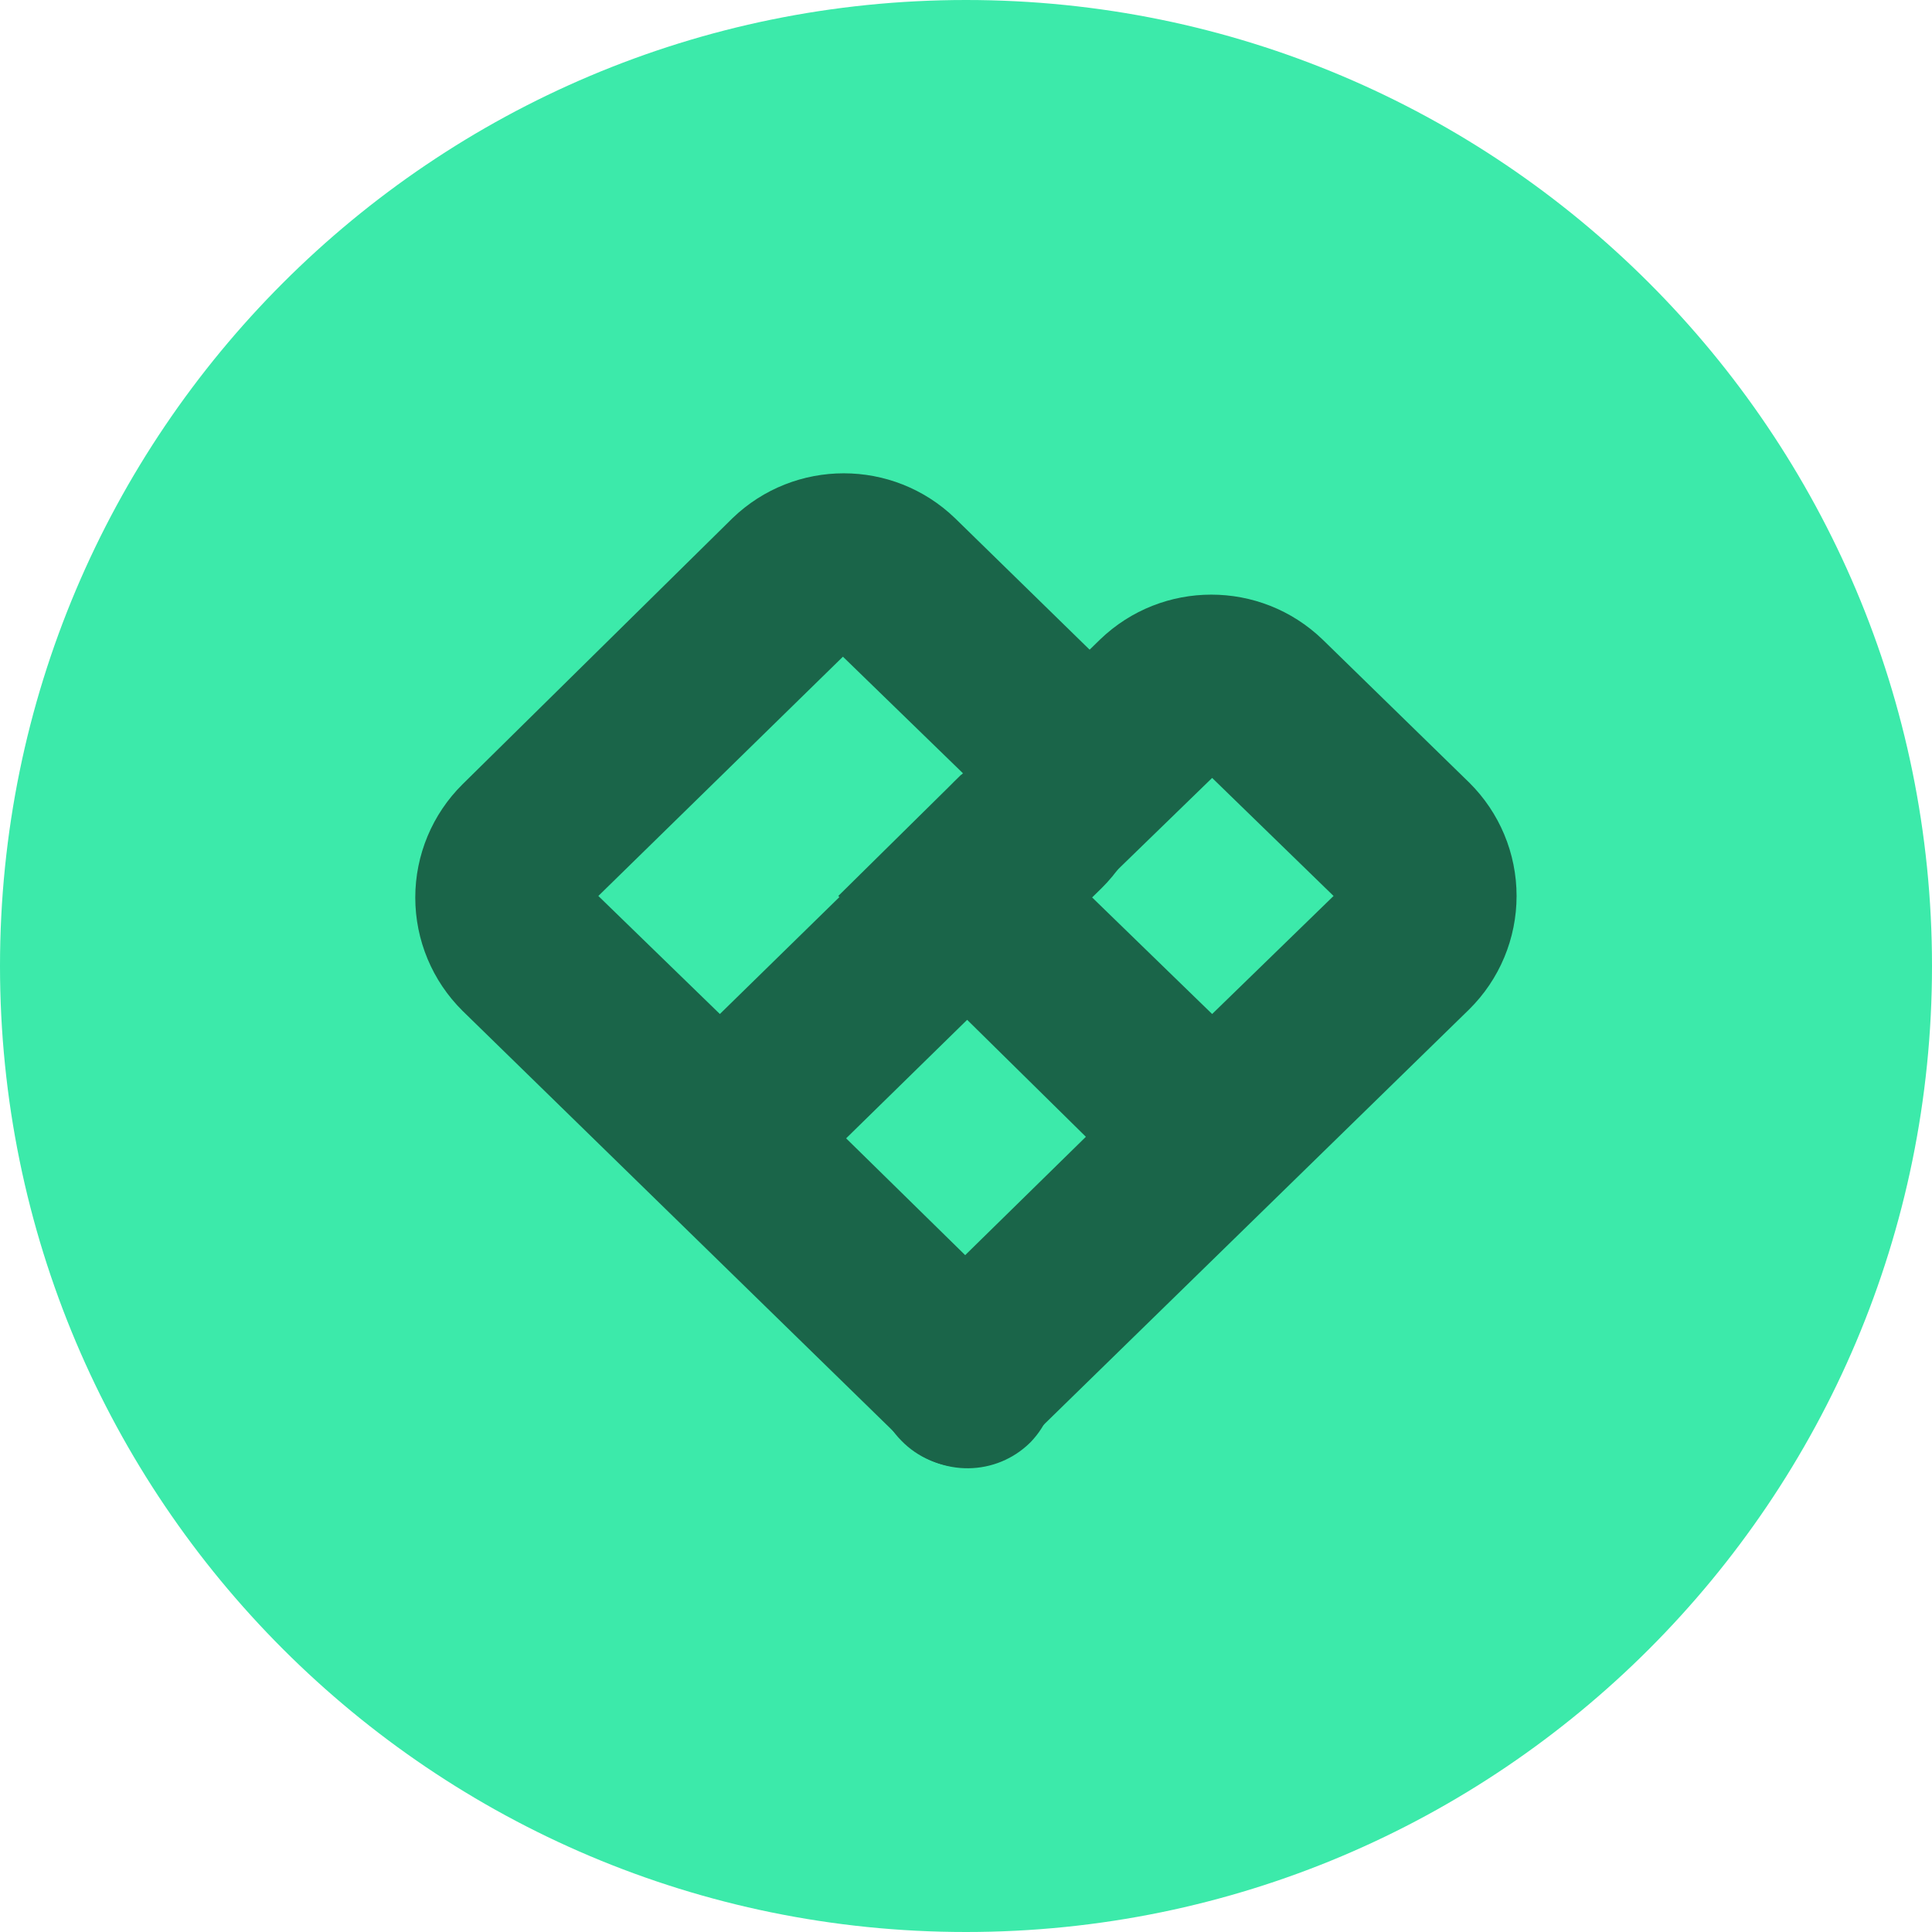
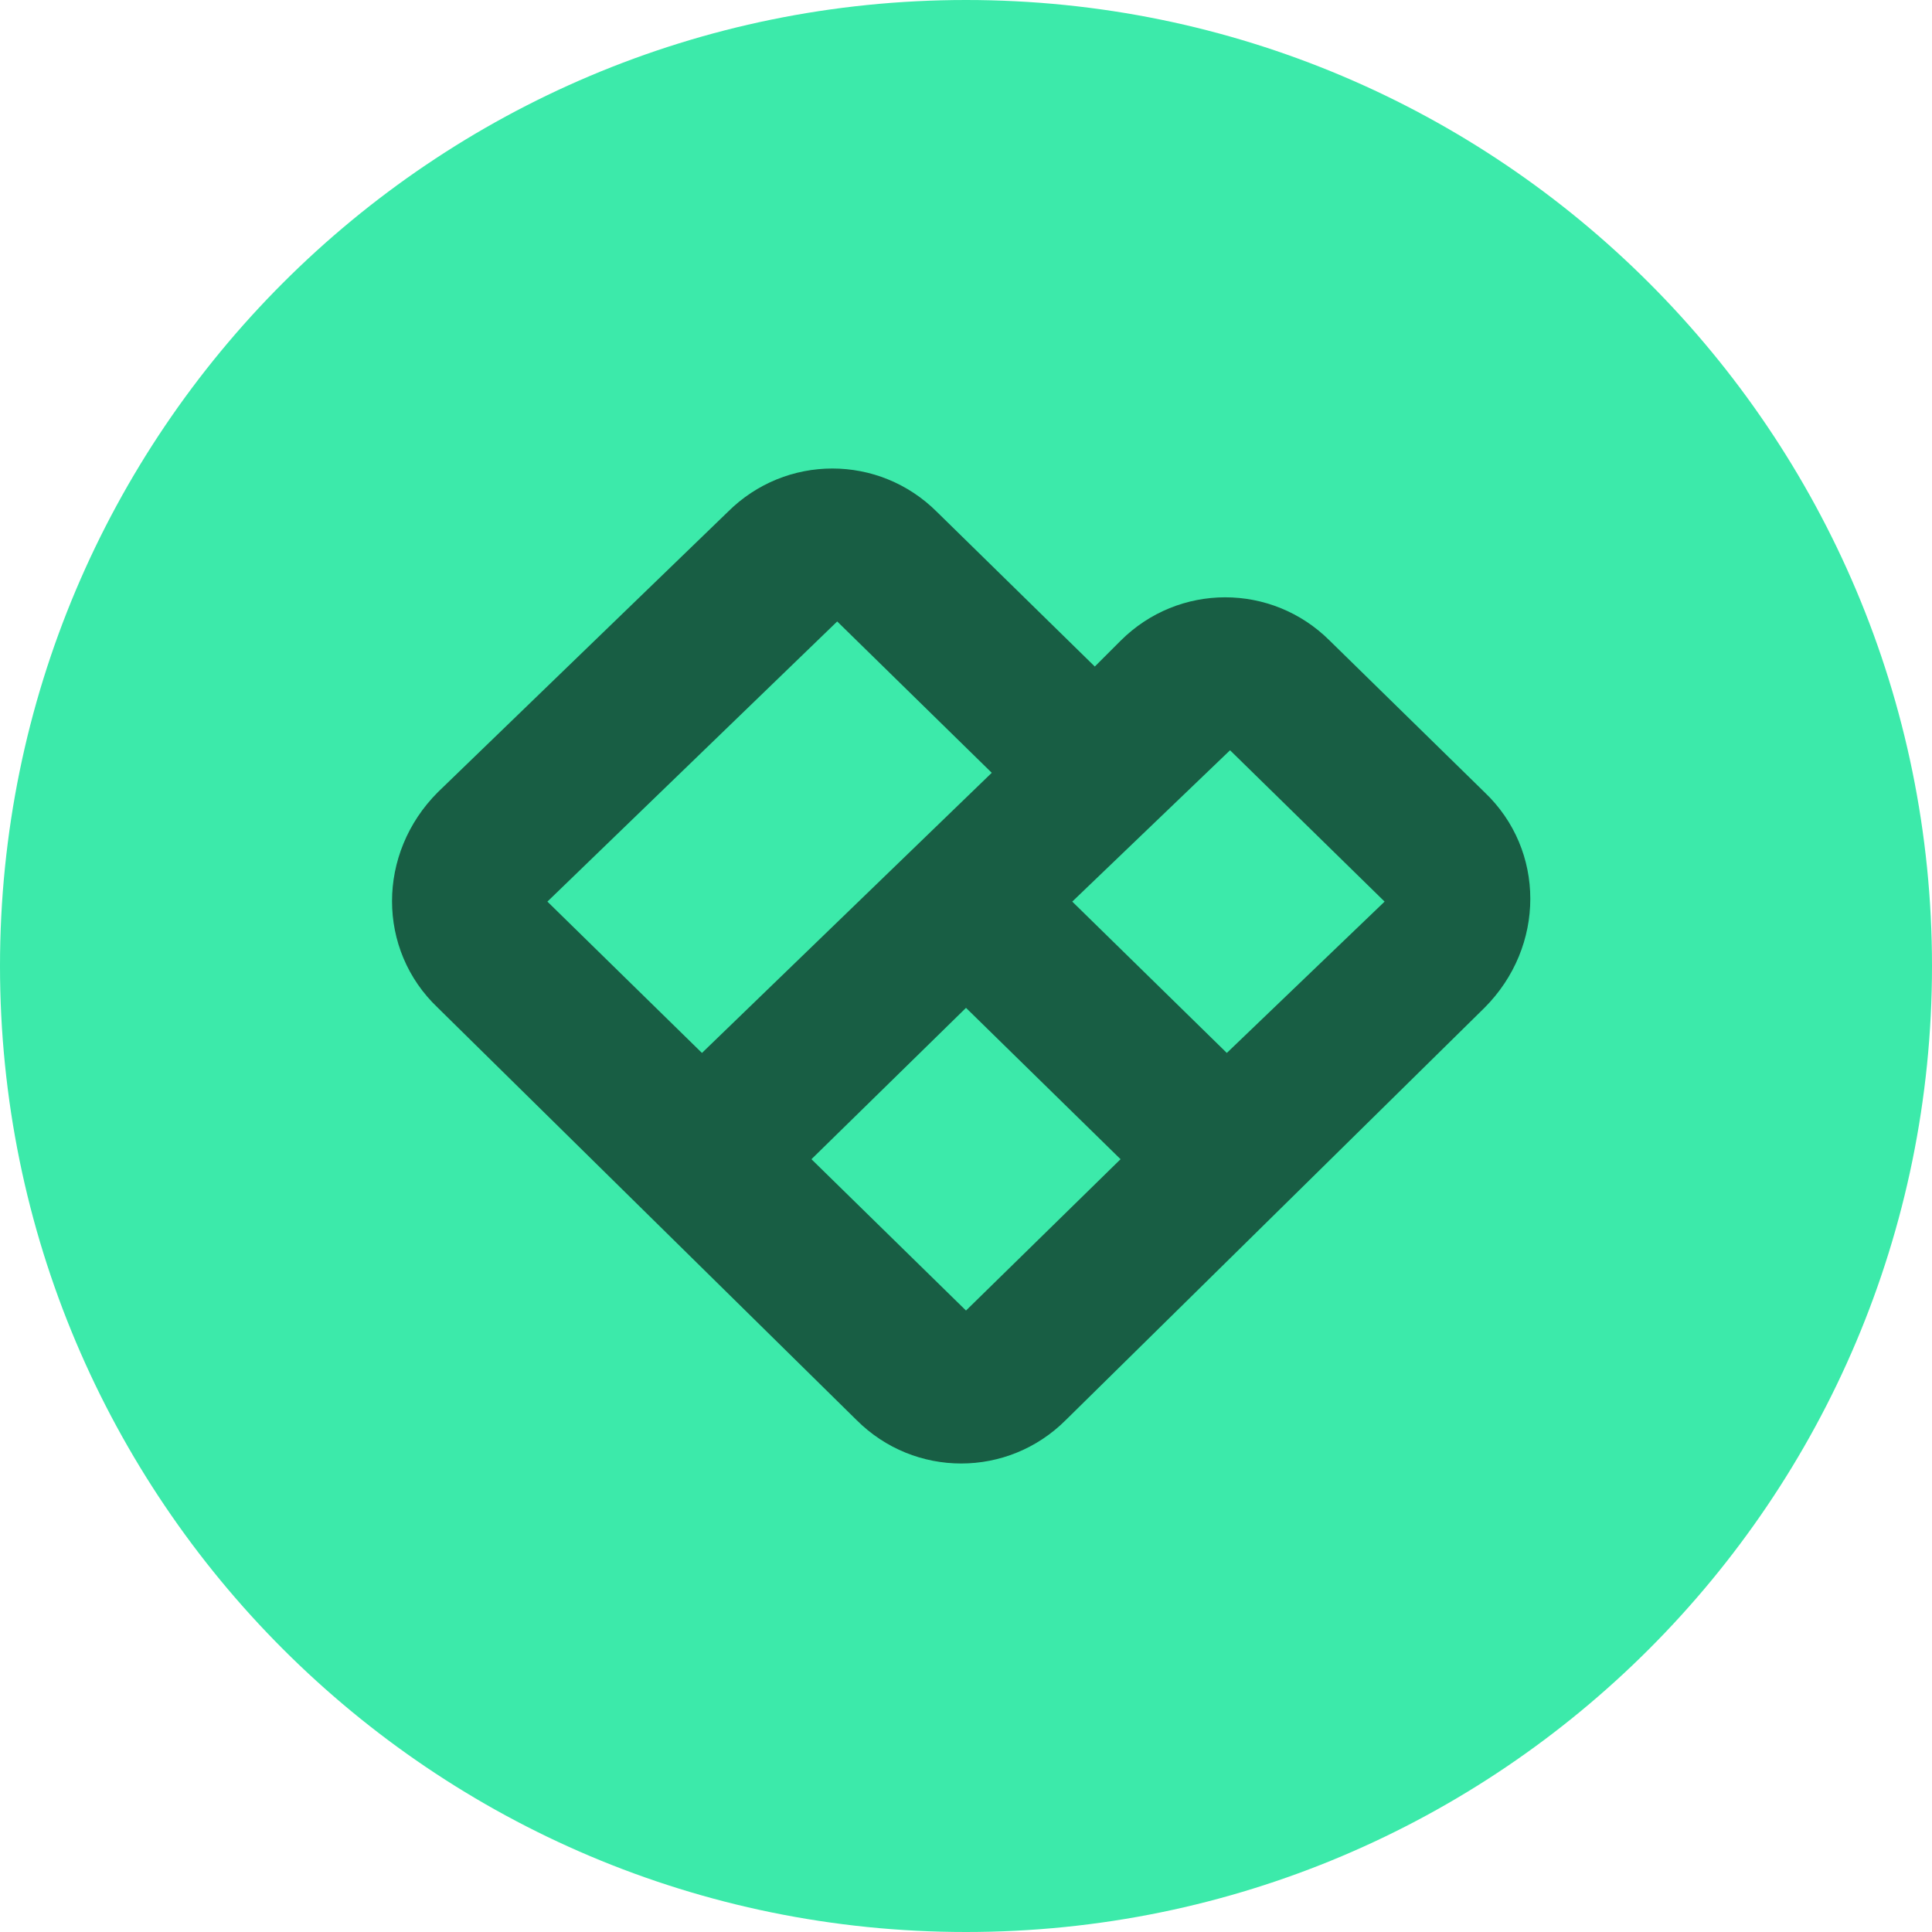
- <svg xmlns="http://www.w3.org/2000/svg" fill="none" viewBox="0 0 20 20">
-   <circle cx="10" cy="10" r="10" fill="#3ceaaa" />
-   <g fill="#185e44" opacity=".95">
-     <path fill-rule="evenodd" d="M7.583 5.364a1.66 1.66 0 0 1 2.303 0l1.518 1.483a1.65 1.65 0 0 1 0 2.347l-2.645 2.59 1.894 1.858c.36.358.36.929.016 1.287a.924.924 0 0 1-1.29.016l-4.59-4.48a1.65 1.65 0 0 1 0-2.347zm-.131 5.133L9.984 8.02 8.726 6.798 6.194 9.275z" clip-rule="evenodd" />
-     <path fill-rule="evenodd" d="M11.388 6.62a1.66 1.66 0 0 1 2.303 0l1.519 1.482a1.65 1.65 0 0 1 0 2.346l-4.59 4.481a.91.91 0 0 1-1.29-.016.903.903 0 0 1 .016-1.287l1.895-1.858-1.356-1.336a1.65 1.65 0 0 1 0-2.346zm1.16 3.877 1.257-1.222-1.257-1.222-1.258 1.222z" clip-rule="evenodd" />
-     <path d="M11.29 9.275 9.95 8.02 8.678 9.275l1.306 1.287z" />
-   </g>
+ <svg xmlns="http://www.w3.org/2000/svg" viewBox="0 0 60 60">
+   <circle cx="30" cy="30" r="30" fill="#3ceaaa" />
+   <path fill-opacity=".6" fill-rule="evenodd" d="M22.6 15.9c1.8-1.8 4.7-1.8 6.5 0l4.9 4.8.8-.8c1.8-1.8 4.7-1.8 6.5 0l4.8 4.7c1.9 1.8 1.9 4.8 0 6.7l-13 12.8c-1.8 1.8-4.7 1.8-6.5 0l-13-12.8c-1.9-1.8-1.9-4.8 0-6.7zm8.2 8.1L26 19.3 17 28l4.8 4.7zm-5.6 12 4.8 4.7 4.8-4.7-4.8-4.7zm8.1-8 4.8 4.7L43 28l-4.8-4.7z" clip-rule="evenodd" />
</svg>
